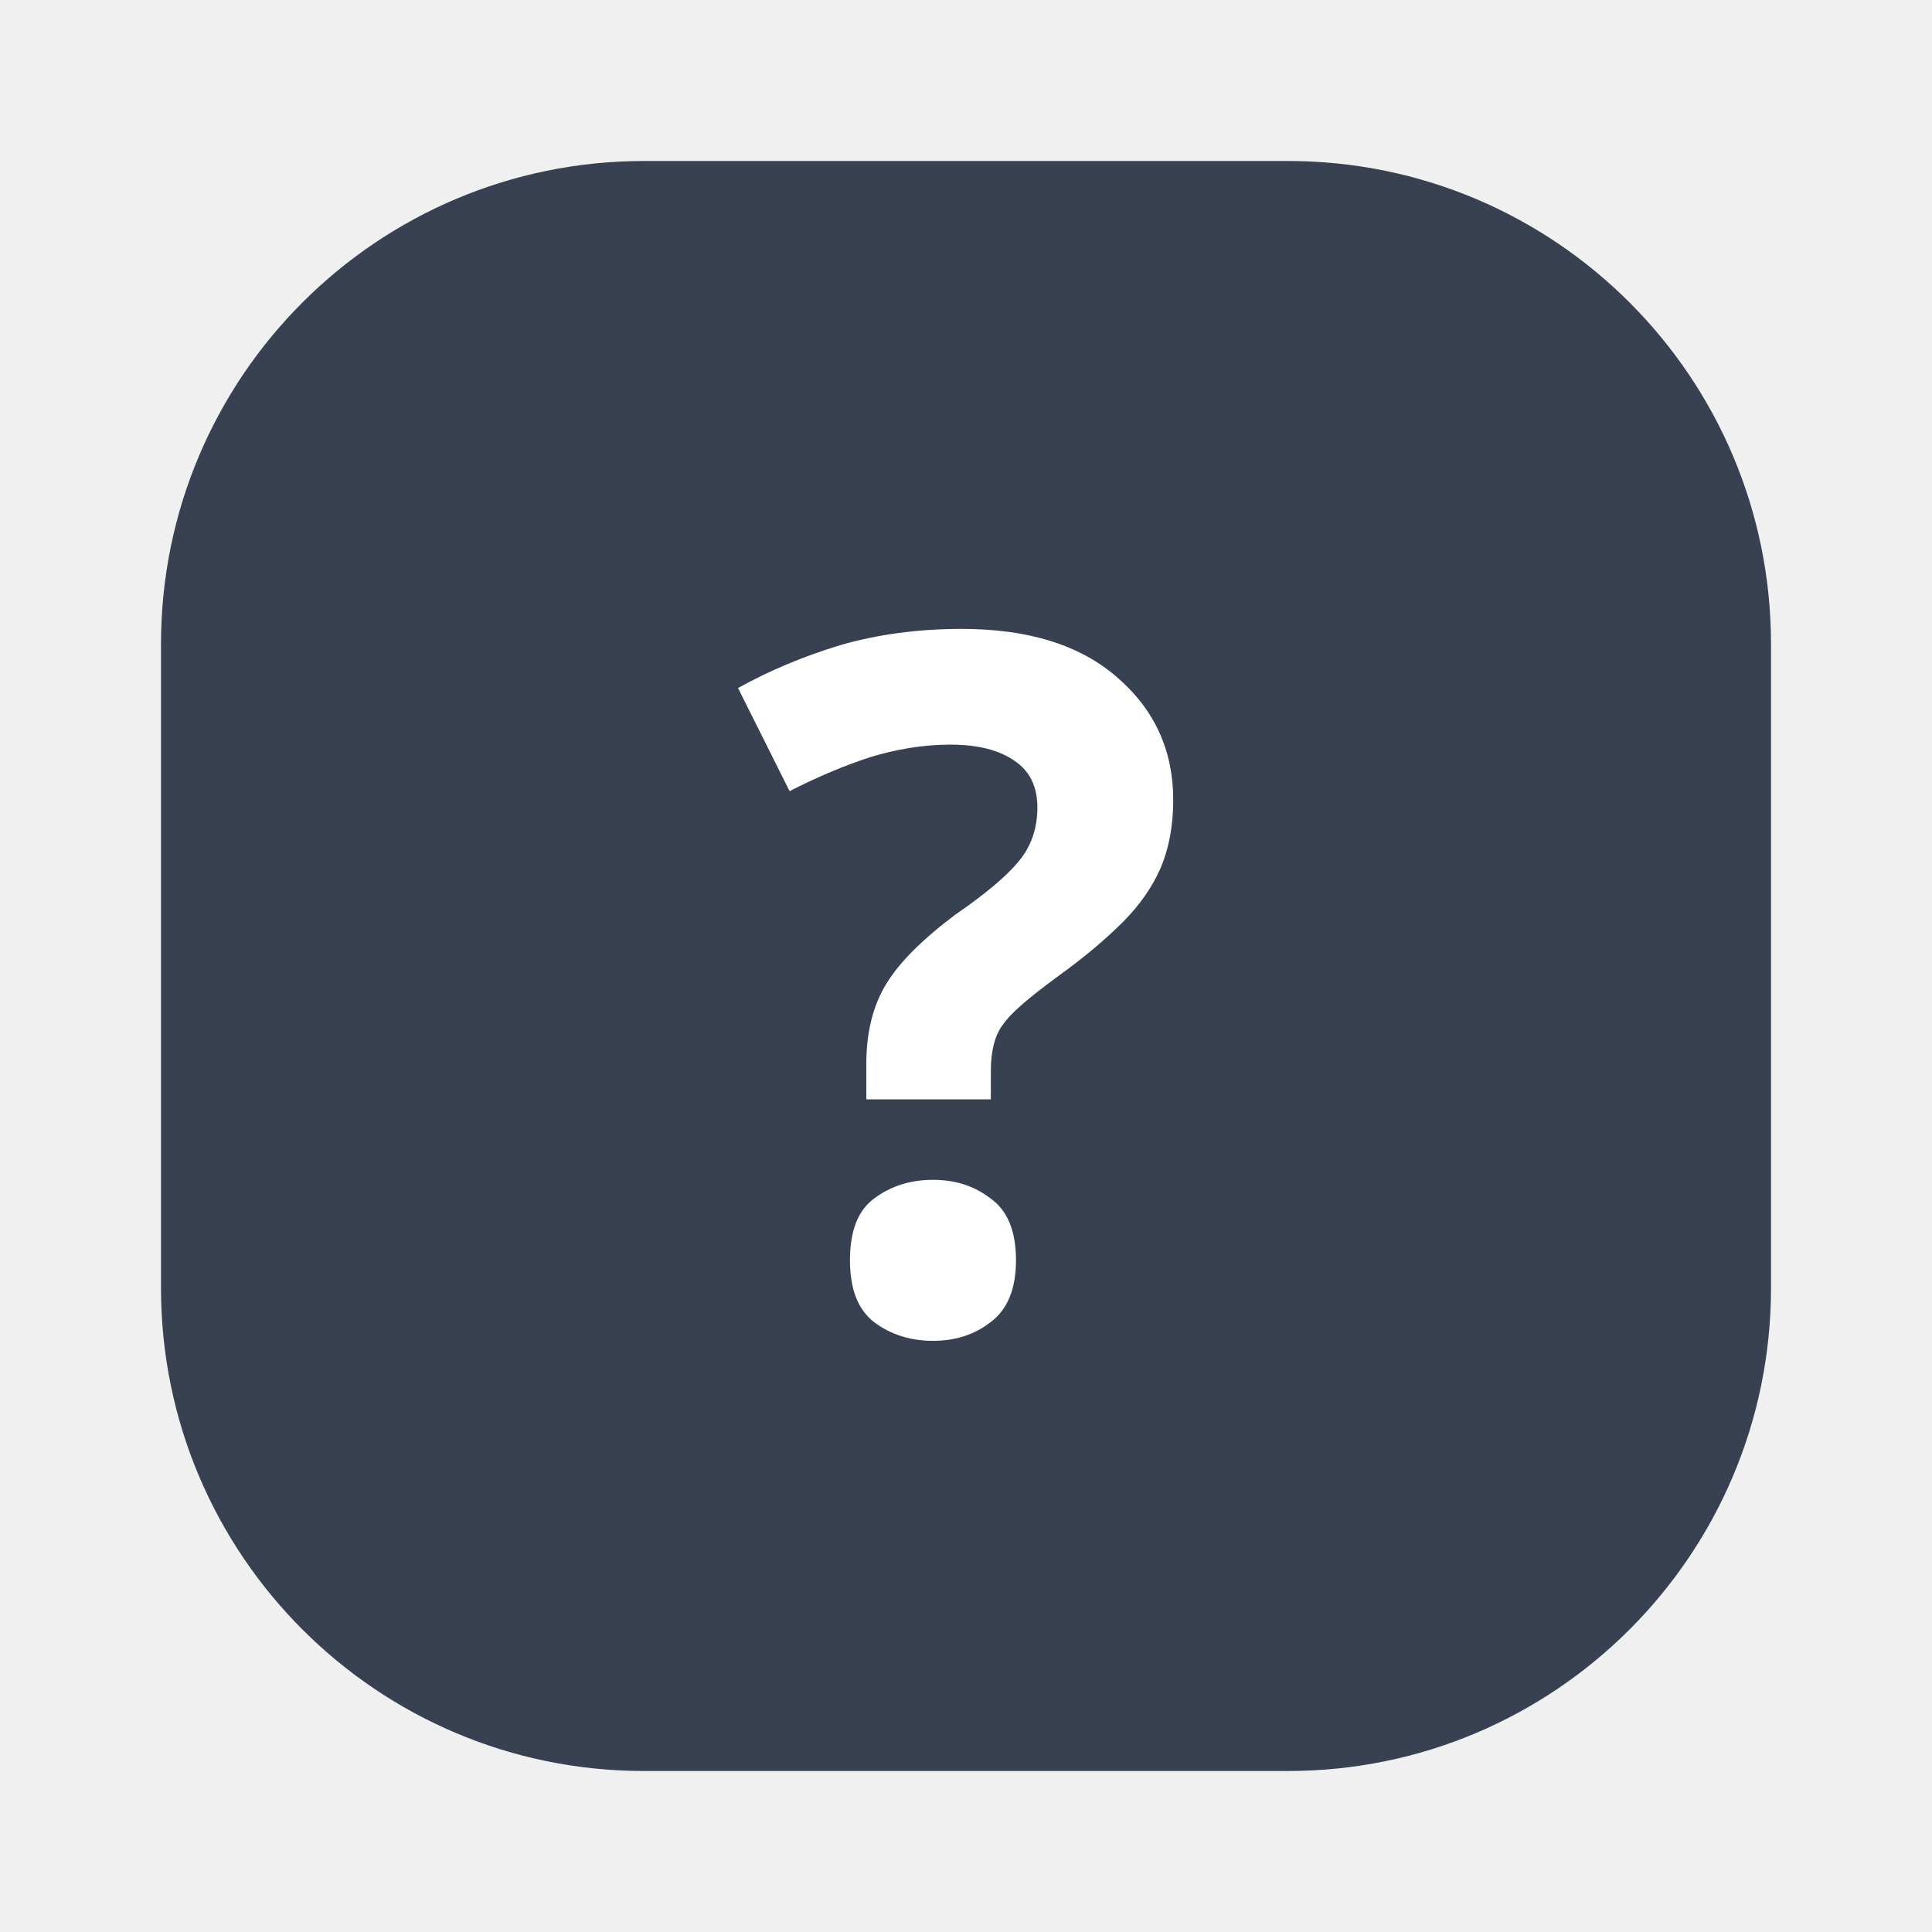
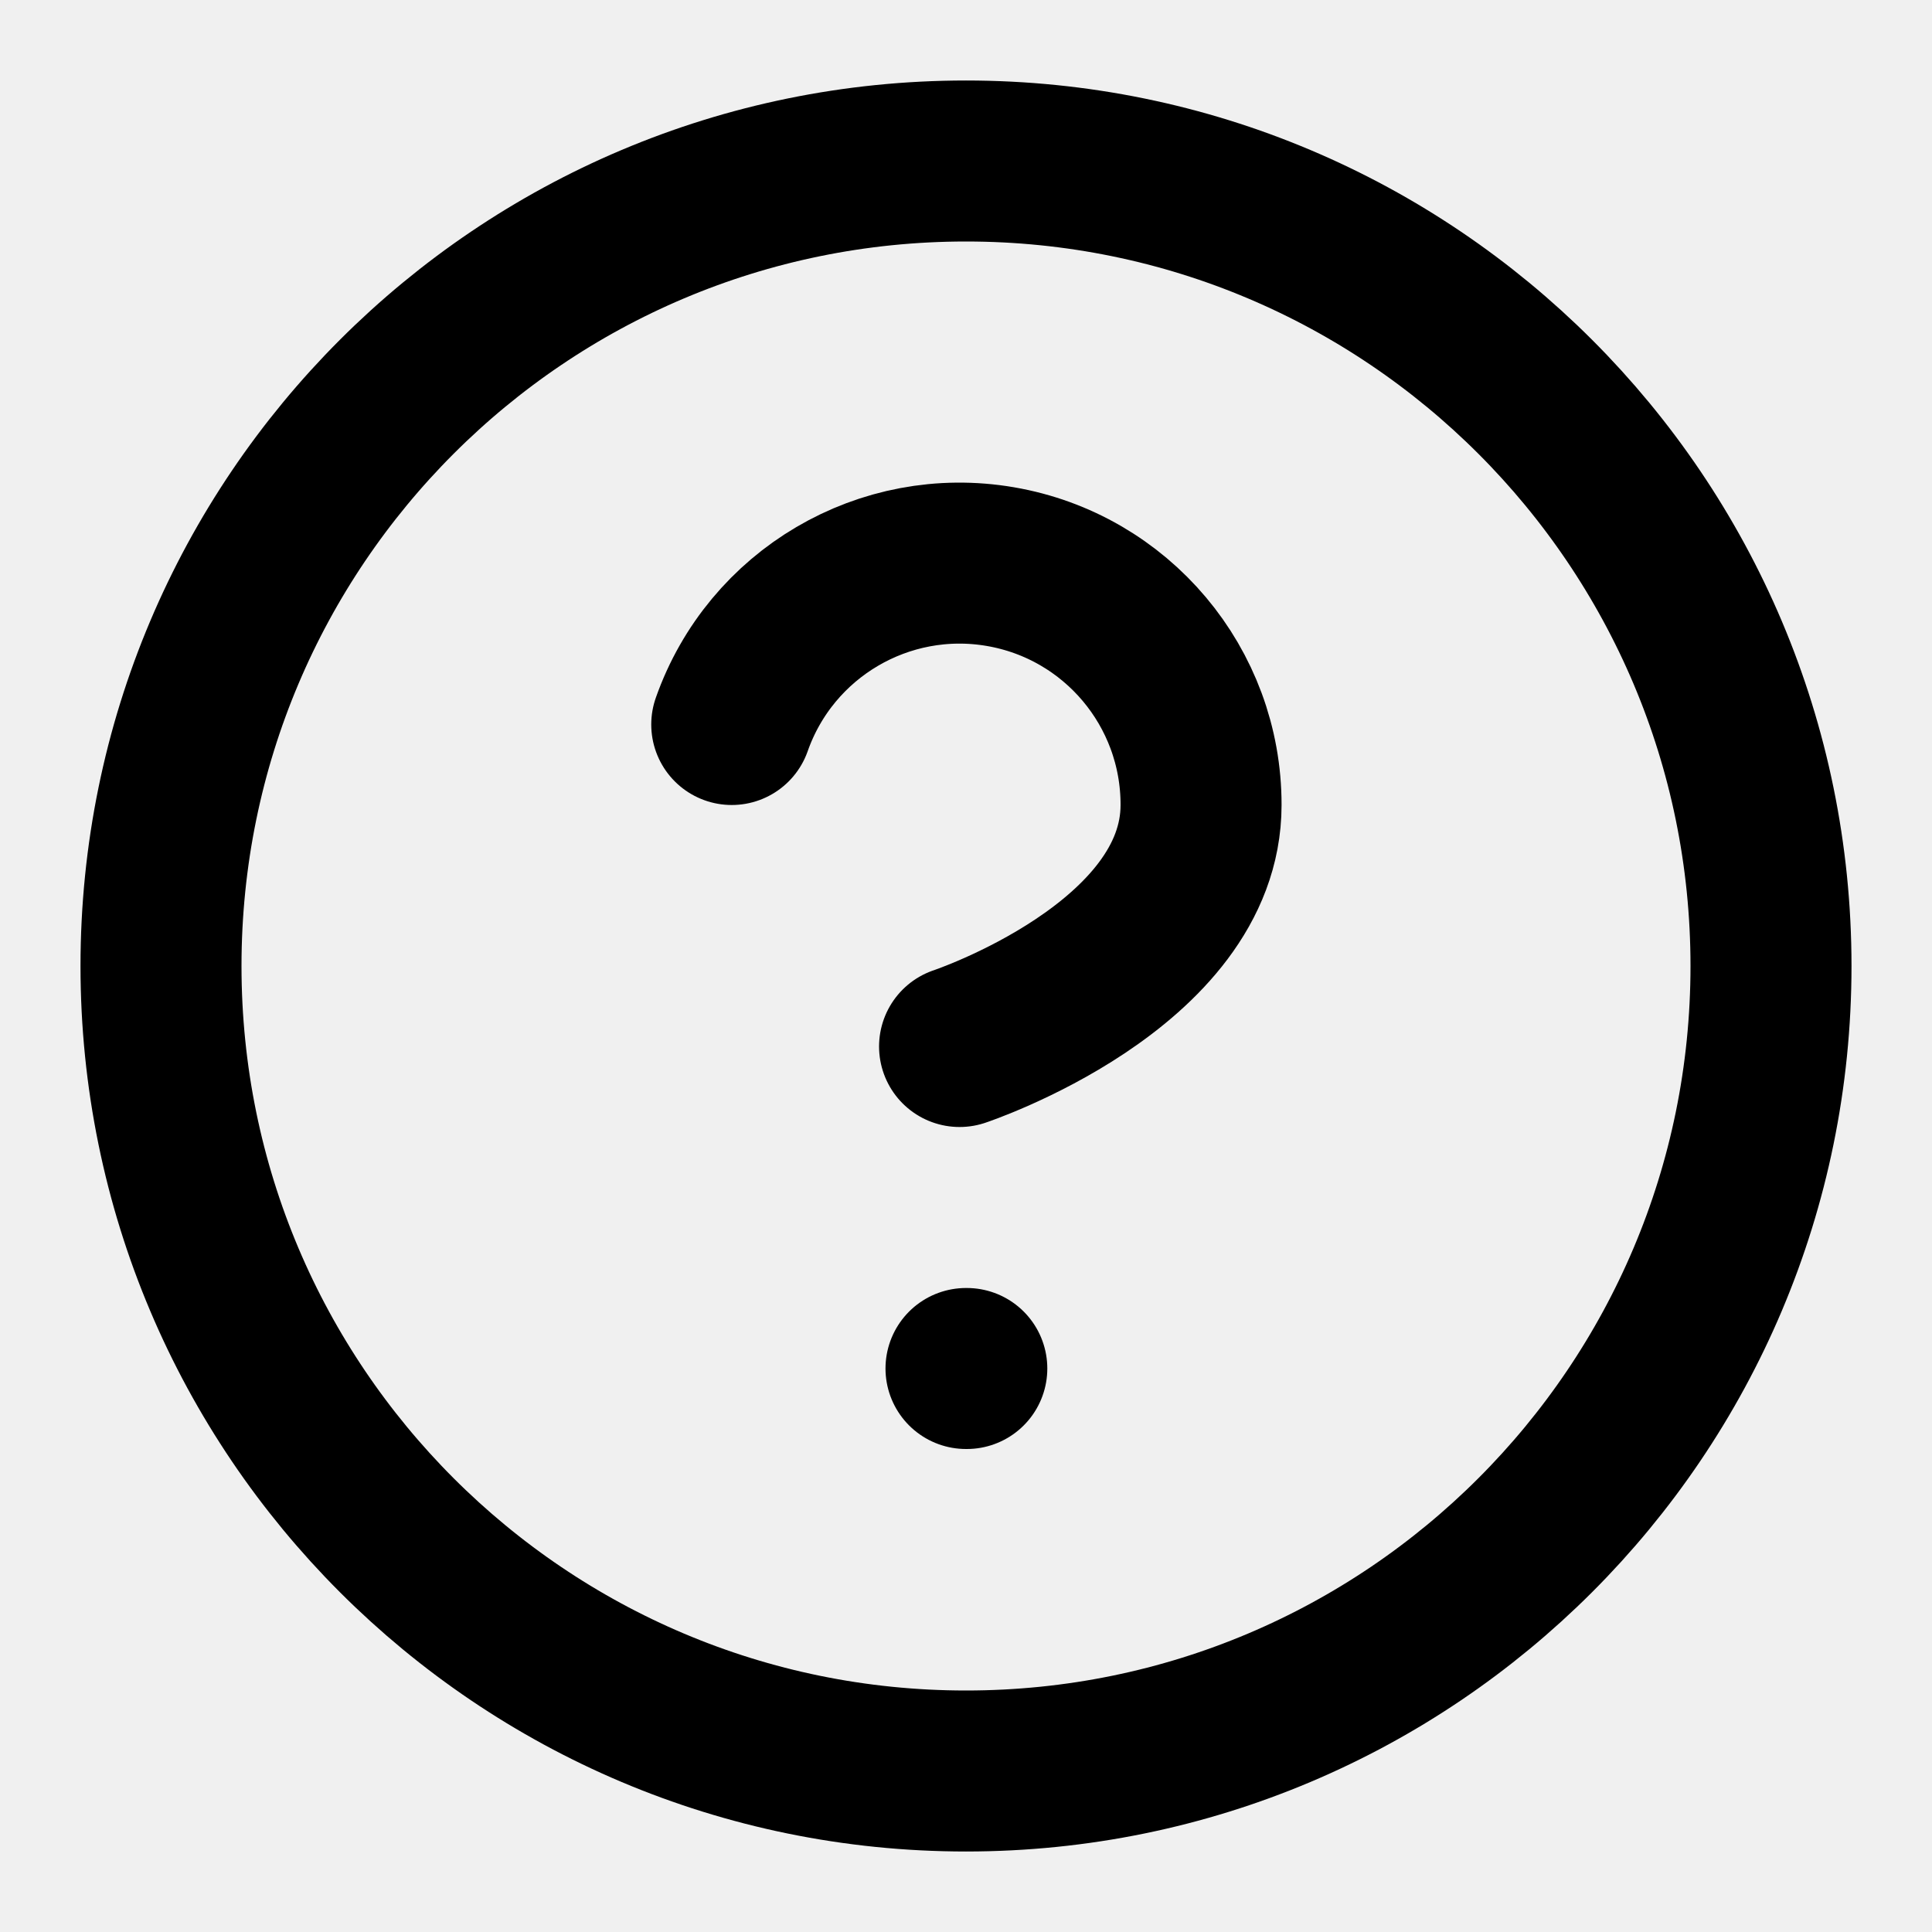
- <svg xmlns="http://www.w3.org/2000/svg" viewBox="0 0 24 24" fill="none">
-   <rect x="2" y="2" width="20" height="20" rx="6" fill="#374151" />
-   <text x="12" y="16.5" text-anchor="middle" font-size="12" font-weight="bold" fill="white" font-family="sans-serif">?</text>
+ <svg xmlns="http://www.w3.org/2000/svg" class="lucide lucide-circle-help" width="24" height="24" viewBox="0 0 24 24" fill="none" stroke="currentColor" stroke-width="2" stroke-linecap="round" stroke-linejoin="round">
+   <circle cx="12" cy="12" r="10" />
+   <path d="M9.09 9a3 3 0 0 1 5.83 1c0 2-3 3-3 3" />
+   <path d="M12 17h.01" />
</svg>
